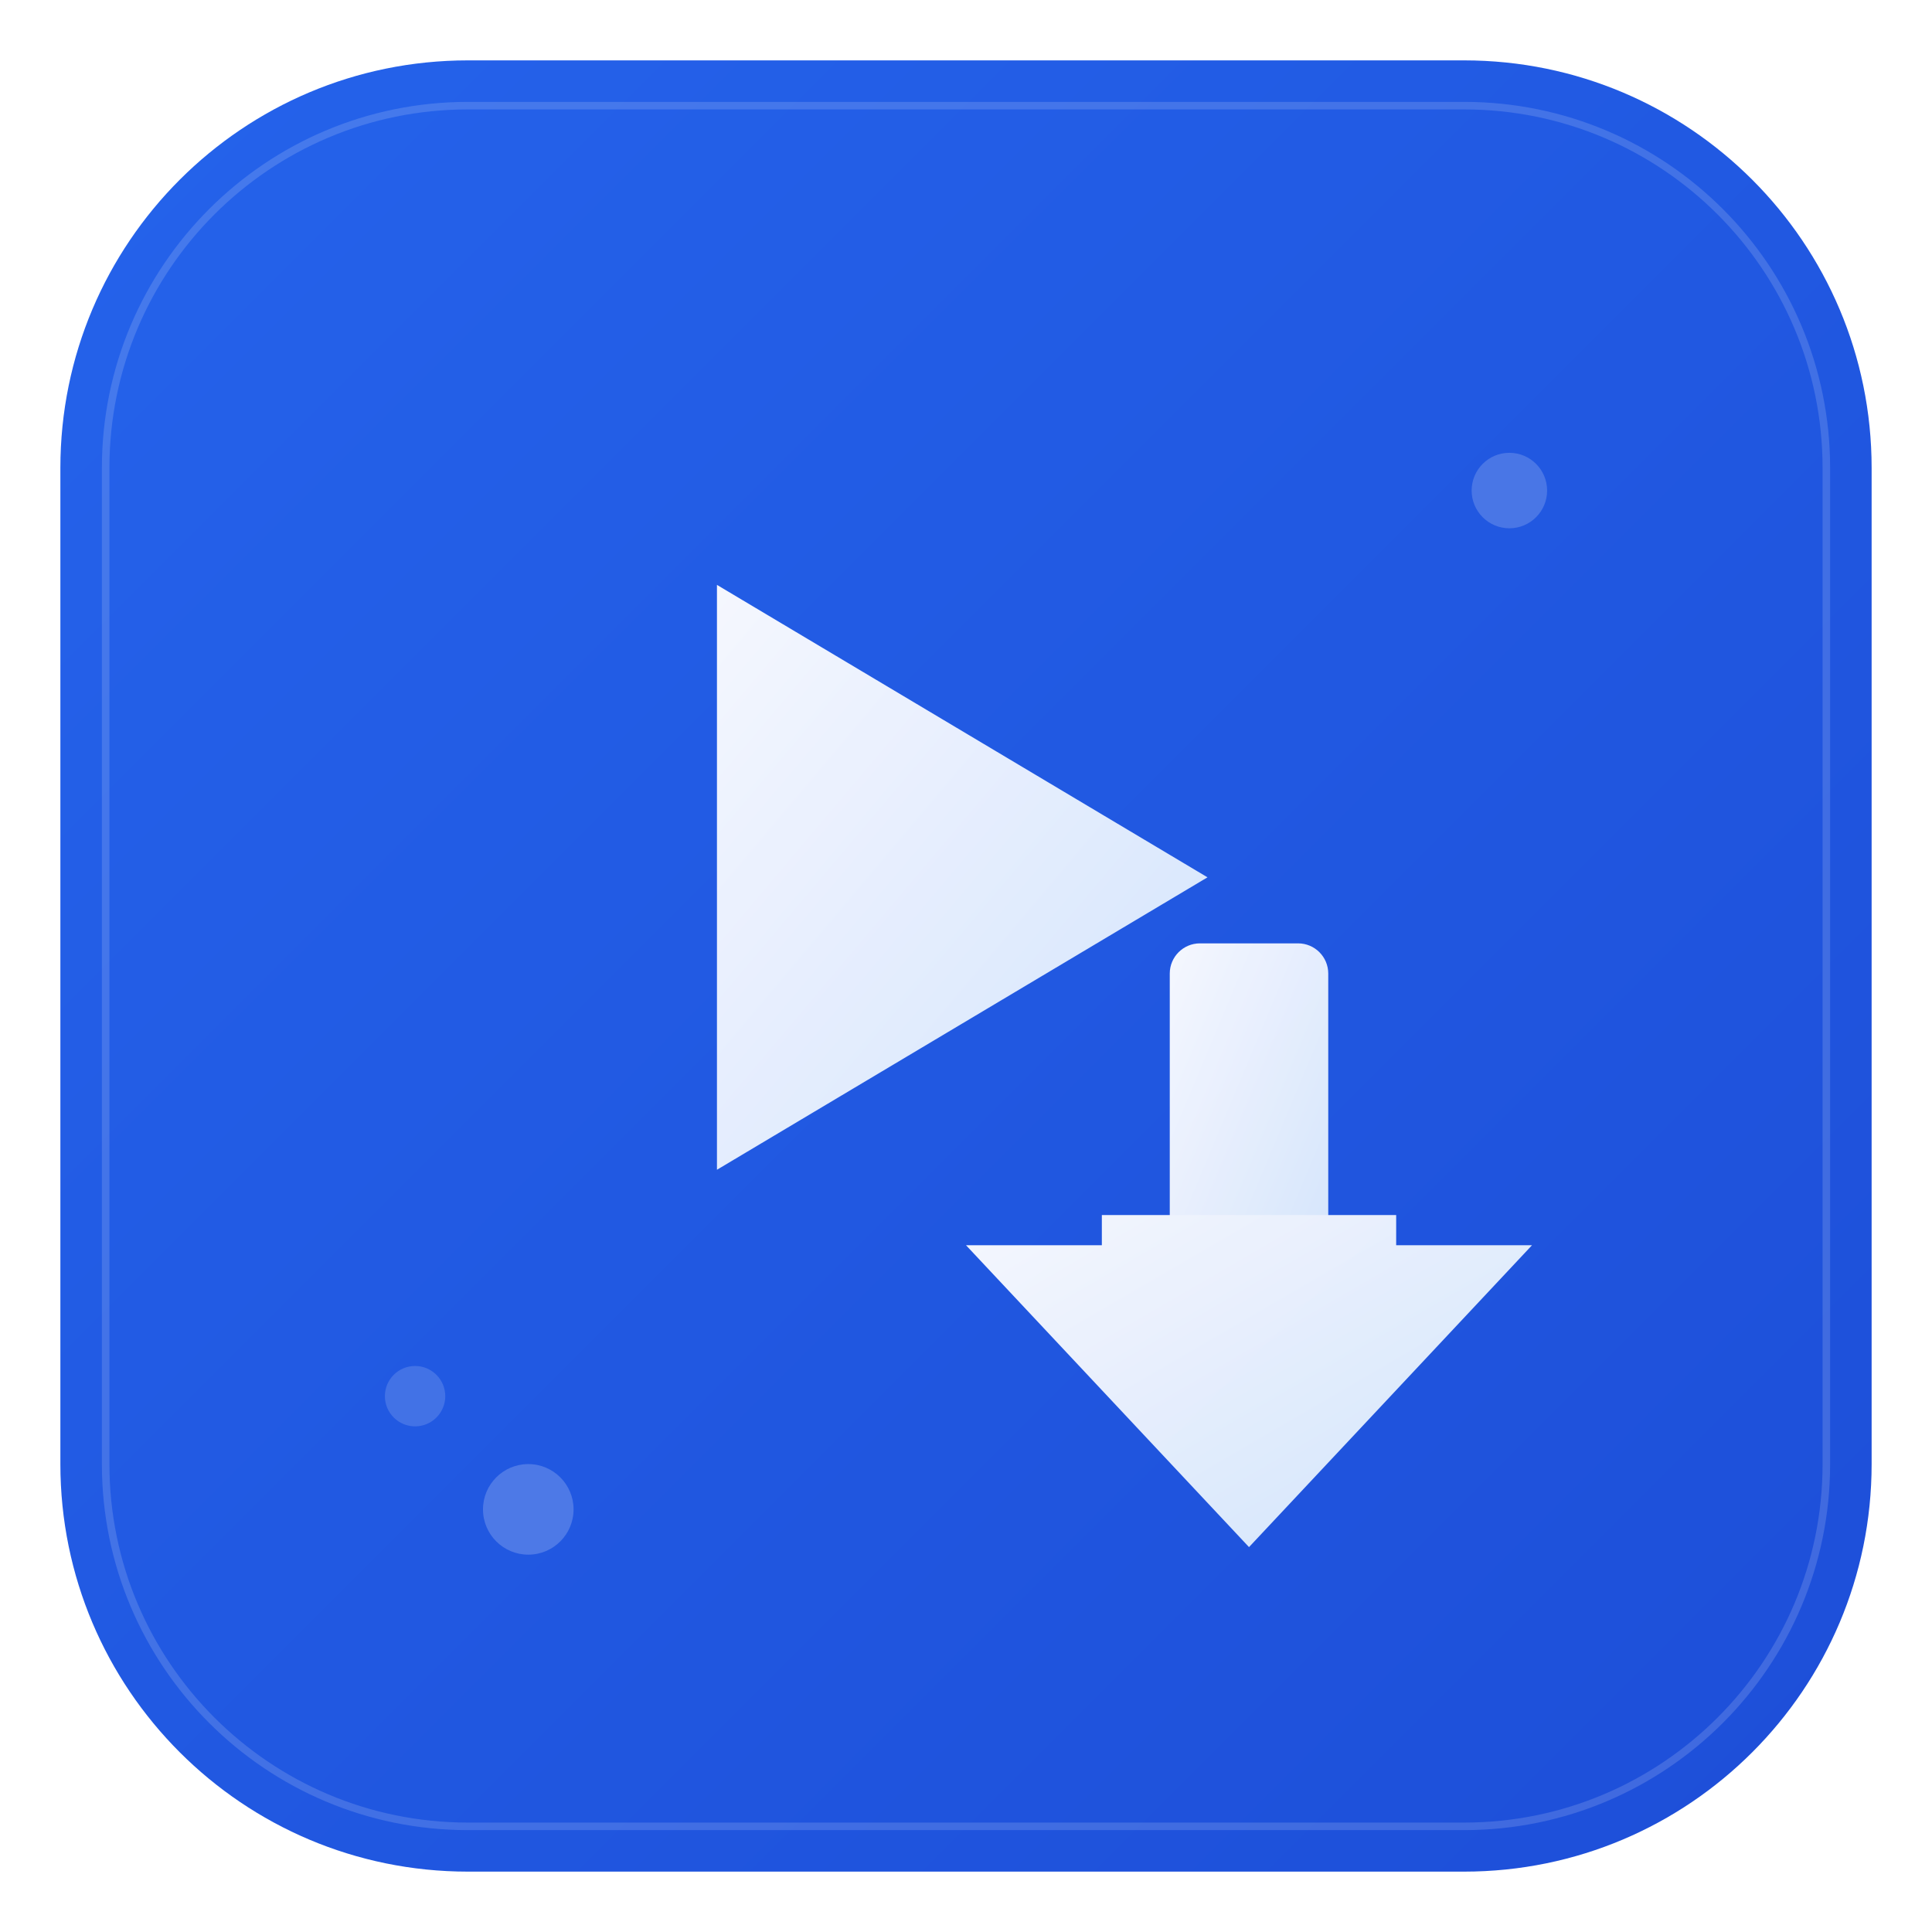
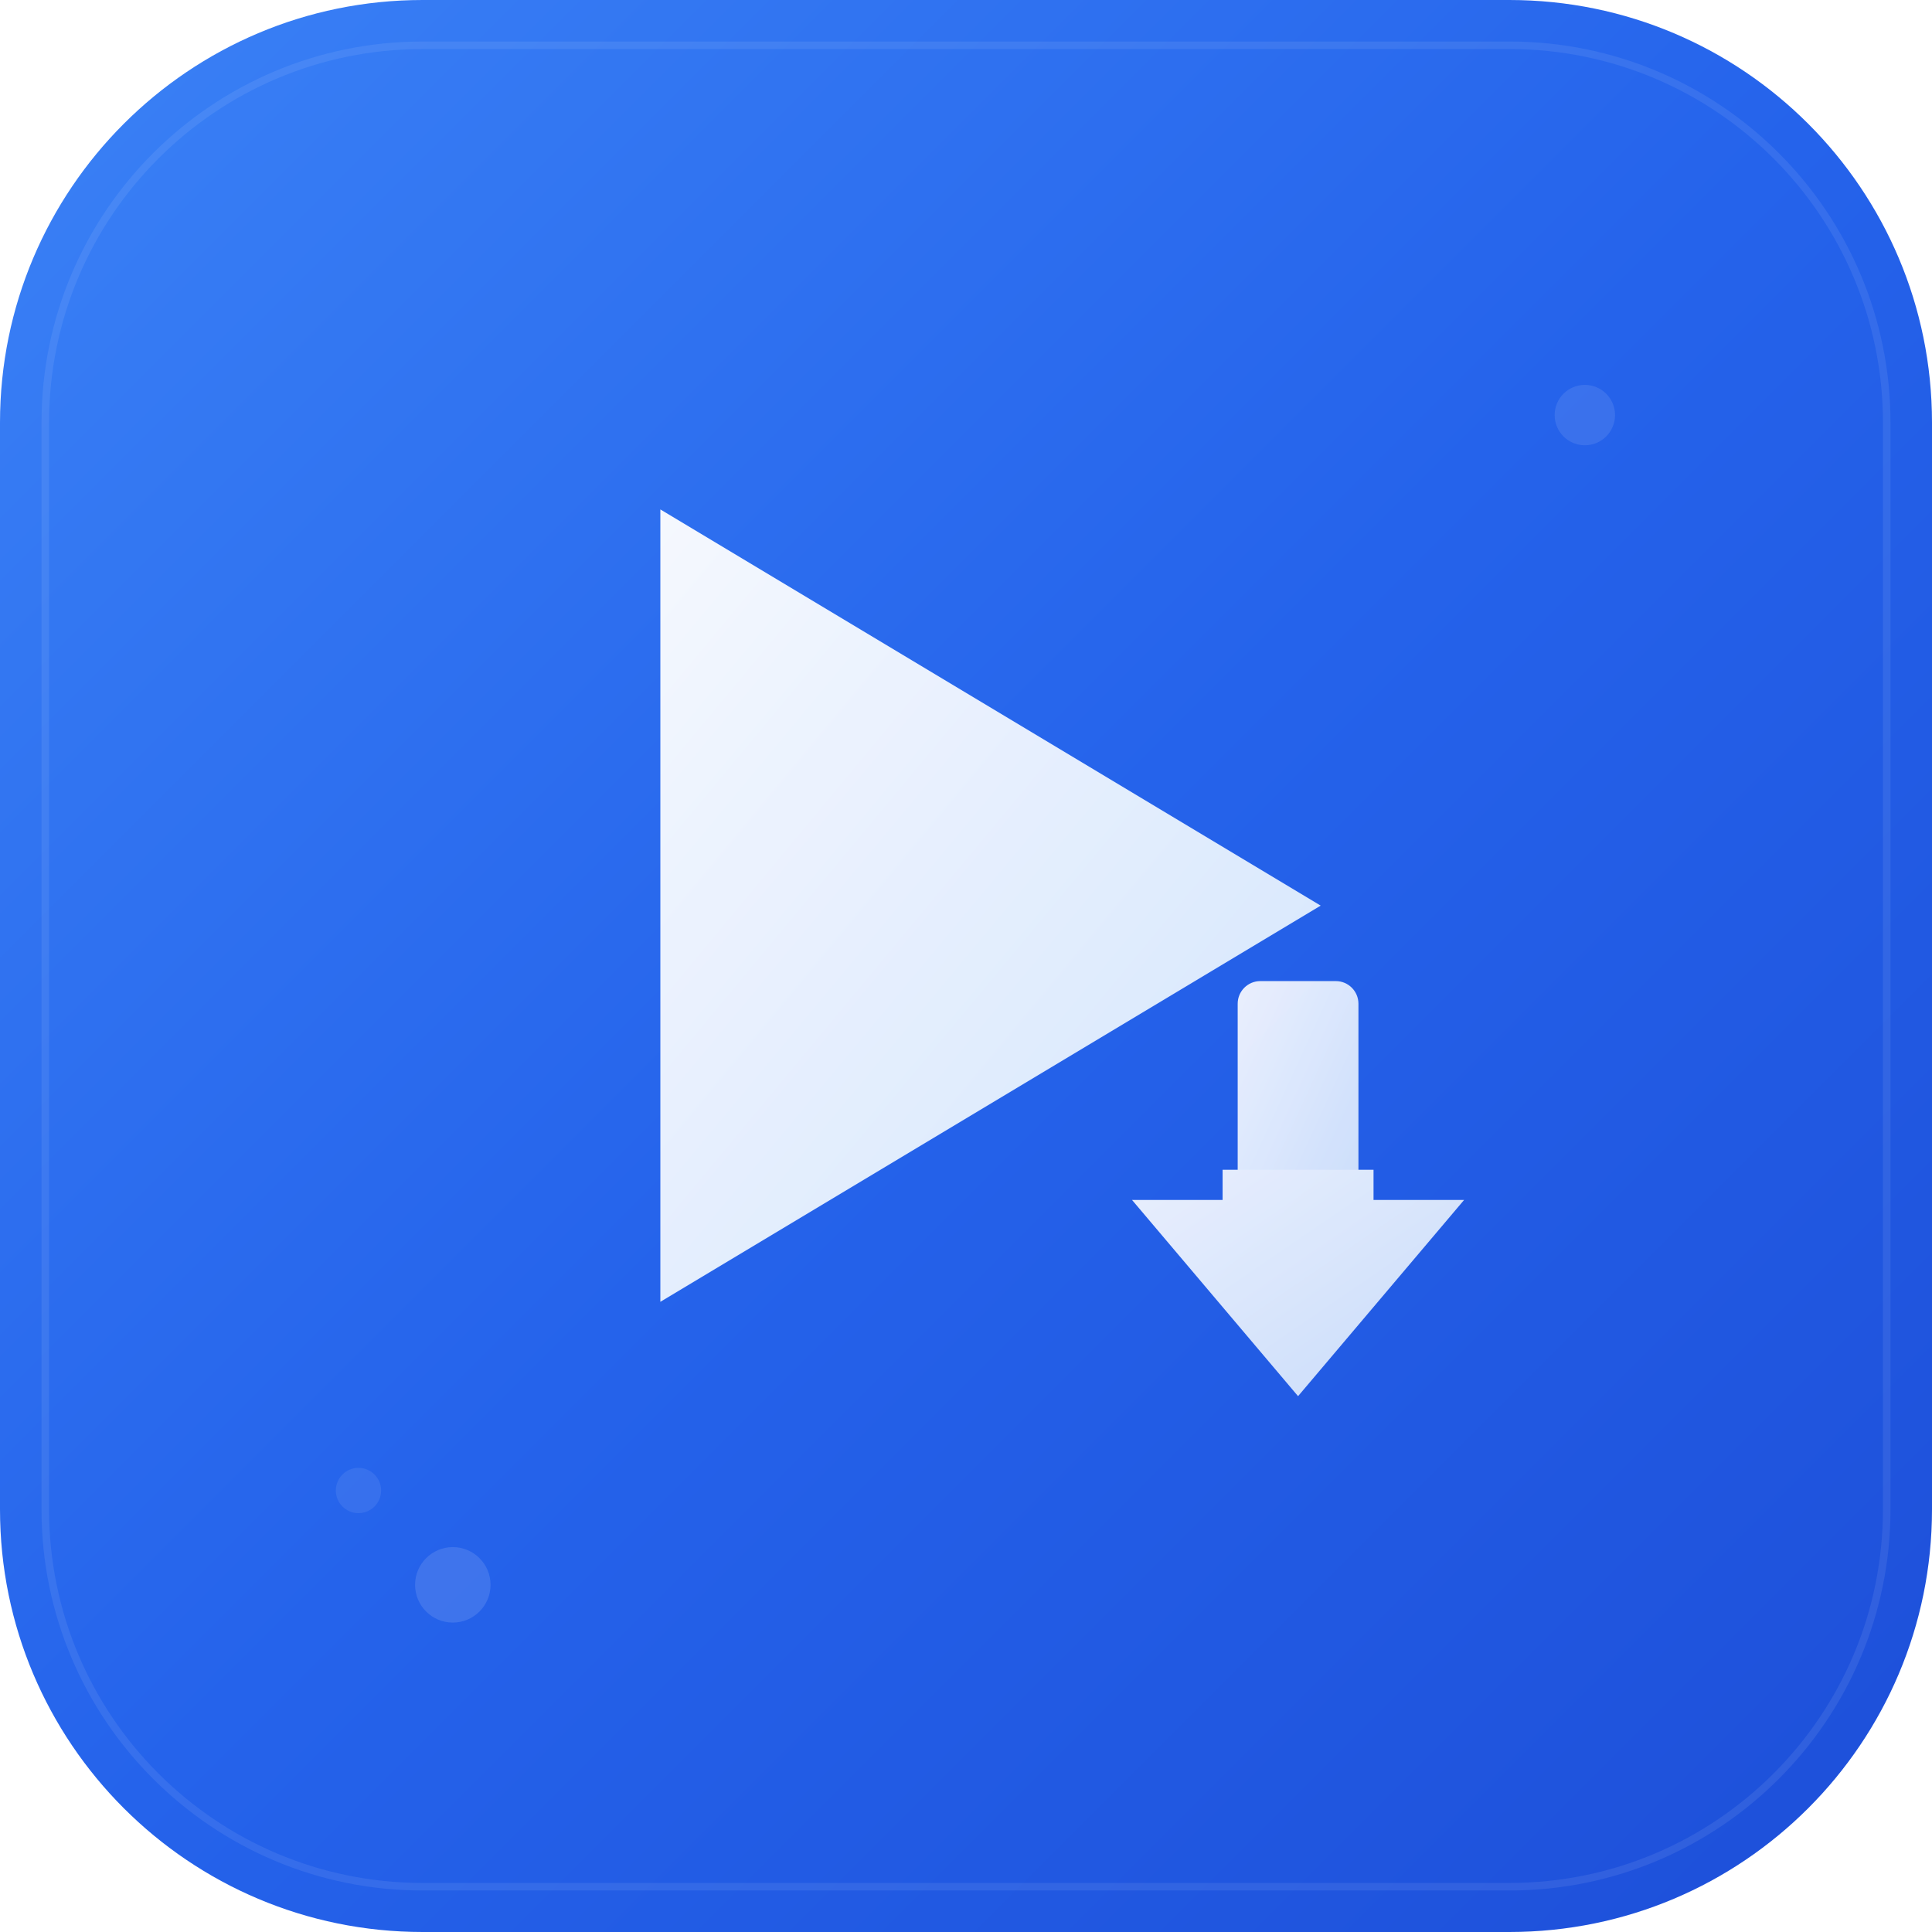
- <svg xmlns="http://www.w3.org/2000/svg" viewBox="0 0 512 512" fill="none">
+ <svg xmlns="http://www.w3.org/2000/svg" width="512" height="512" viewBox="0 0 512 512" fill="none">
  <defs>
-     <linearGradient id="bgGrad" x1="0%" y1="0%" x2="100%" y2="100%">
-       <stop offset="0%" stop-color="#2563EB" />
+     <linearGradient id="bg" x1="0%" y1="0%" x2="100%" y2="100%">
+       <stop offset="0%" stop-color="#3B82F6" />
+       <stop offset="50%" stop-color="#2563EB" />
      <stop offset="100%" stop-color="#1D4ED8" />
    </linearGradient>
-     <linearGradient id="iconGrad" x1="0%" y1="0%" x2="100%" y2="100%">
+     <linearGradient id="icon" x1="0%" y1="0%" x2="100%" y2="100%">
      <stop offset="0%" stop-color="#FFFFFF" />
      <stop offset="100%" stop-color="#DBEAFE" />
    </linearGradient>
  </defs>
-   <rect x="16" y="16" width="480" height="480" rx="108" fill="url(#bgGrad)" />
-   <rect x="28" y="28" width="456" height="456" rx="96" fill="none" stroke="rgba(255,255,255,0.15)" stroke-width="2" />
-   <path d="M190 155 L190 310 L320 232.5 Z" fill="url(#iconGrad)" opacity="0.95" />
-   <g opacity="0.95">
-     <rect x="310" y="250" width="42" height="100" rx="8" fill="url(#iconGrad)" />
-     <path d="M256 330 L331 410 L406 330 L370 330 L370 322 L292 322 L292 330 Z" fill="url(#iconGrad)" />
+   <rect width="512" height="512" rx="112" fill="url(#bg)" />
+   <rect x="12" y="12" width="488" height="488" rx="100" fill="none" stroke="rgba(255,255,255,0.08)" stroke-width="2" />
+   <path d="M175 135 L175 345 L350 240 Z" fill="url(#icon)" opacity="0.95" />
+   <path d="M310 280 L310 370 L350 370 L310 370 M310 370 L270 370 L310 370" stroke="url(#icon)" stroke-width="0" fill="url(#icon)" opacity="0" />
+   <g opacity="0.9">
+     <rect x="328" y="260" width="32" height="70" rx="6" fill="url(#icon)" />
+     <path d="M344 370 L388 318 L364 318 L364 310 L324 310 L324 318 L300 318 Z" fill="url(#icon)" />
  </g>
-   <circle cx="140" cy="400" r="12" fill="rgba(255,255,255,0.2)" />
-   <circle cx="110" cy="370" r="8" fill="rgba(255,255,255,0.15)" />
-   <circle cx="400" cy="130" r="10" fill="rgba(255,255,255,0.18)" />
+   <circle cx="120" cy="420" r="10" fill="rgba(255,255,255,0.12)" />
+   <circle cx="95" cy="395" r="6" fill="rgba(255,255,255,0.08)" />
+   <circle cx="420" cy="110" r="8" fill="rgba(255,255,255,0.1)" />
</svg>
